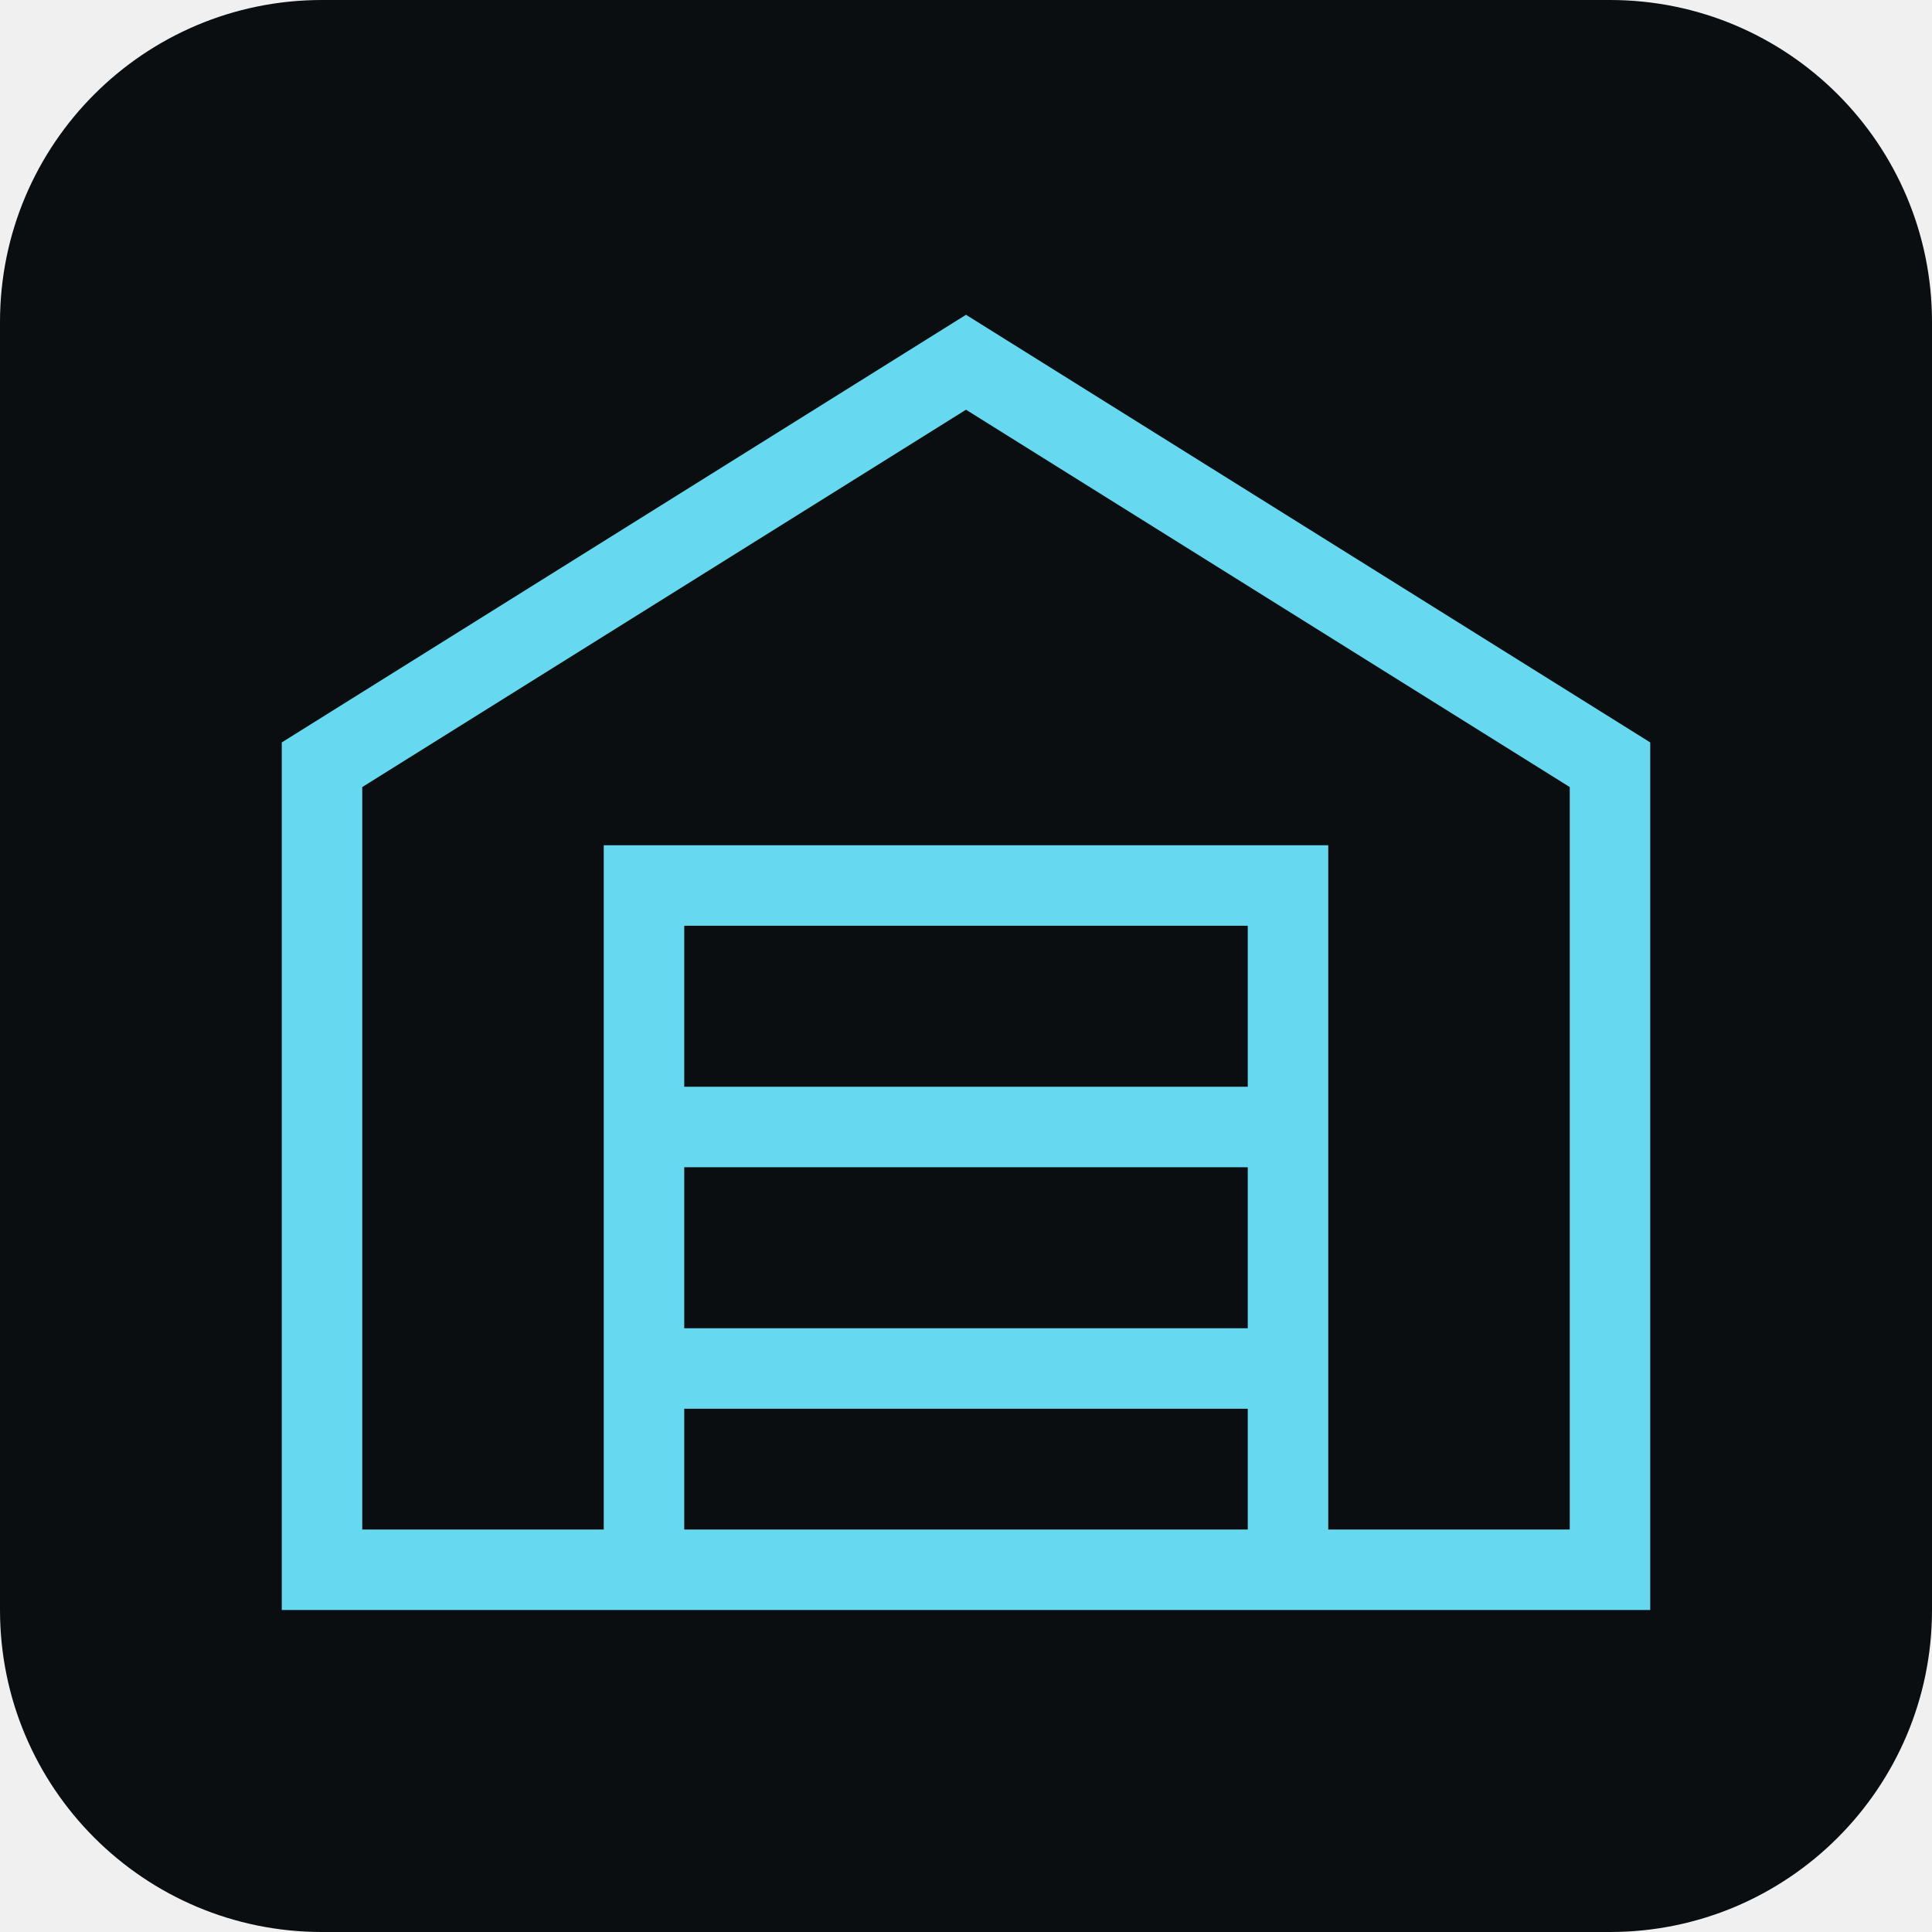
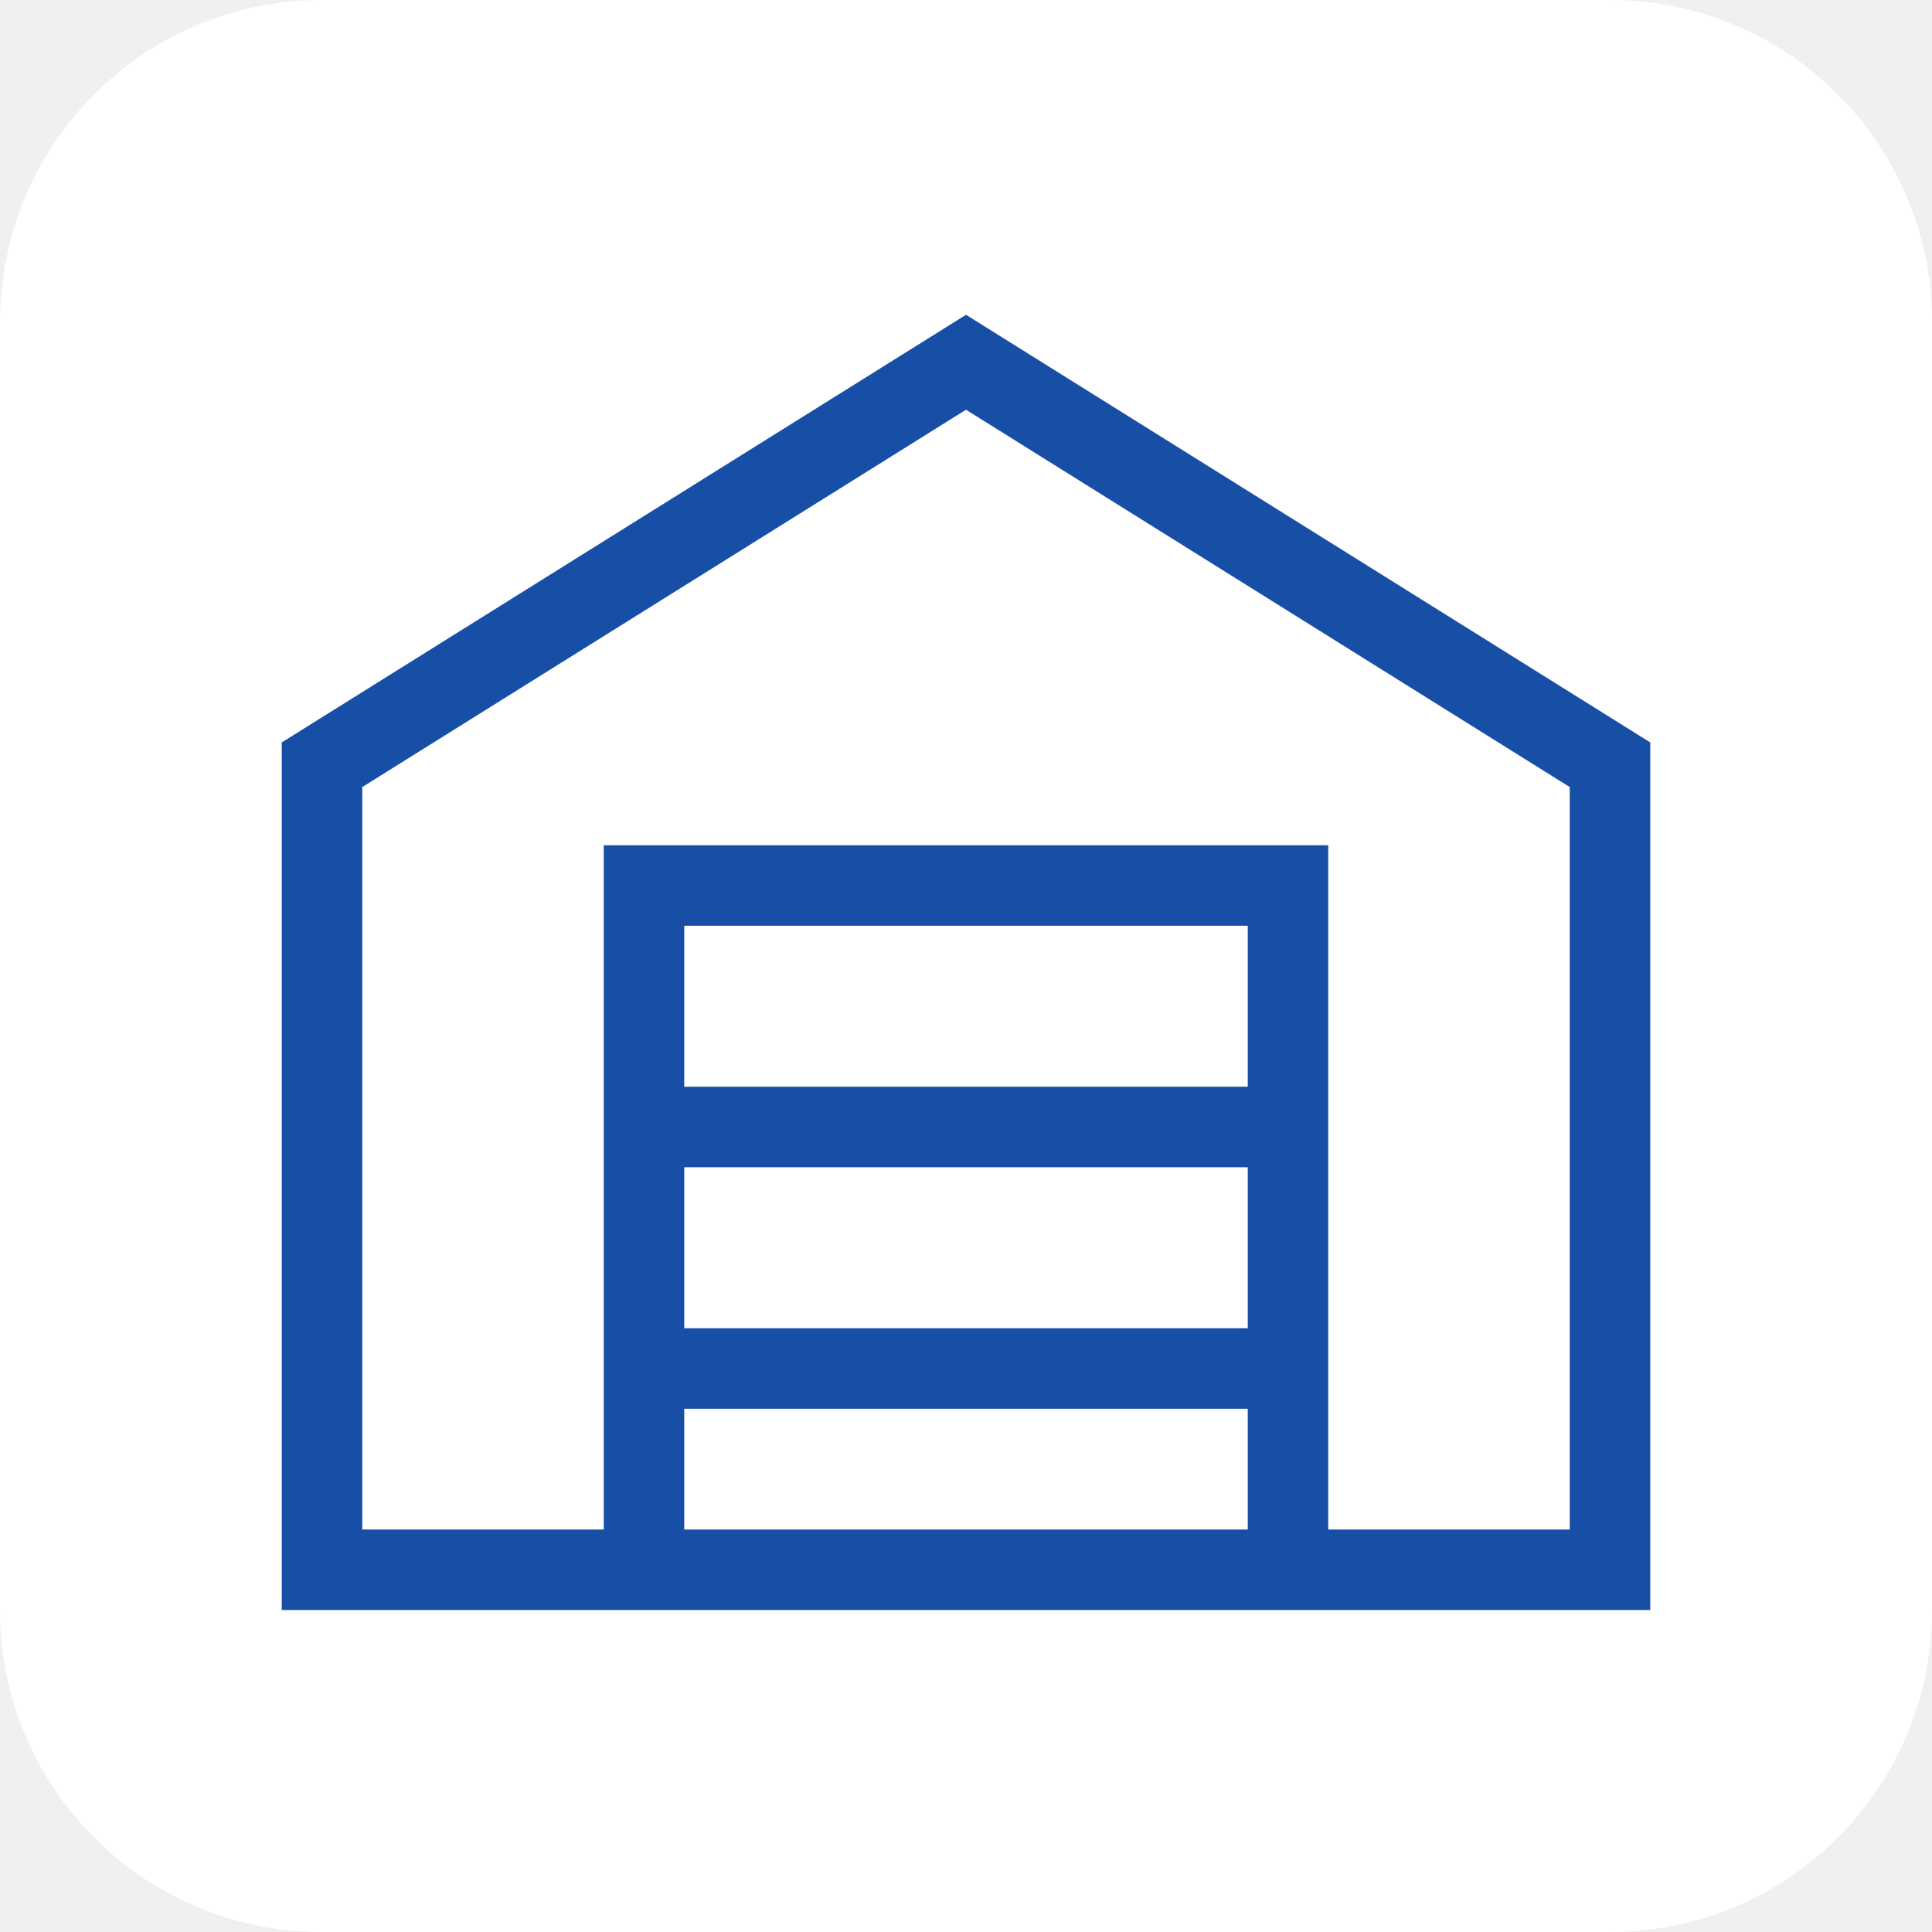
<svg xmlns="http://www.w3.org/2000/svg" width="48" height="48" viewBox="0 0 48 48" fill="none">
-   <rect width="48" height="48" rx="8" fill="#0b0e11" />
-   <path d="m8 19 16-10 16 10v20H8V19Z" stroke="#66d9f1" stroke-width="2" />
-   <path d="M16 39V22h16v17M16 28h16M16 34h16" stroke="#66d9f1" stroke-width="2" />
+   <rect width="48" height="48" rx="8" fill="#ffffff" />
+   <path d="m8 19 16-10 16 10v20H8V19Z" stroke="#174ea6" stroke-width="2" />
+   <path d="M16 39V22h16v17M16 28h16M16 34h16" stroke="#174ea6" stroke-width="2" />
</svg>
